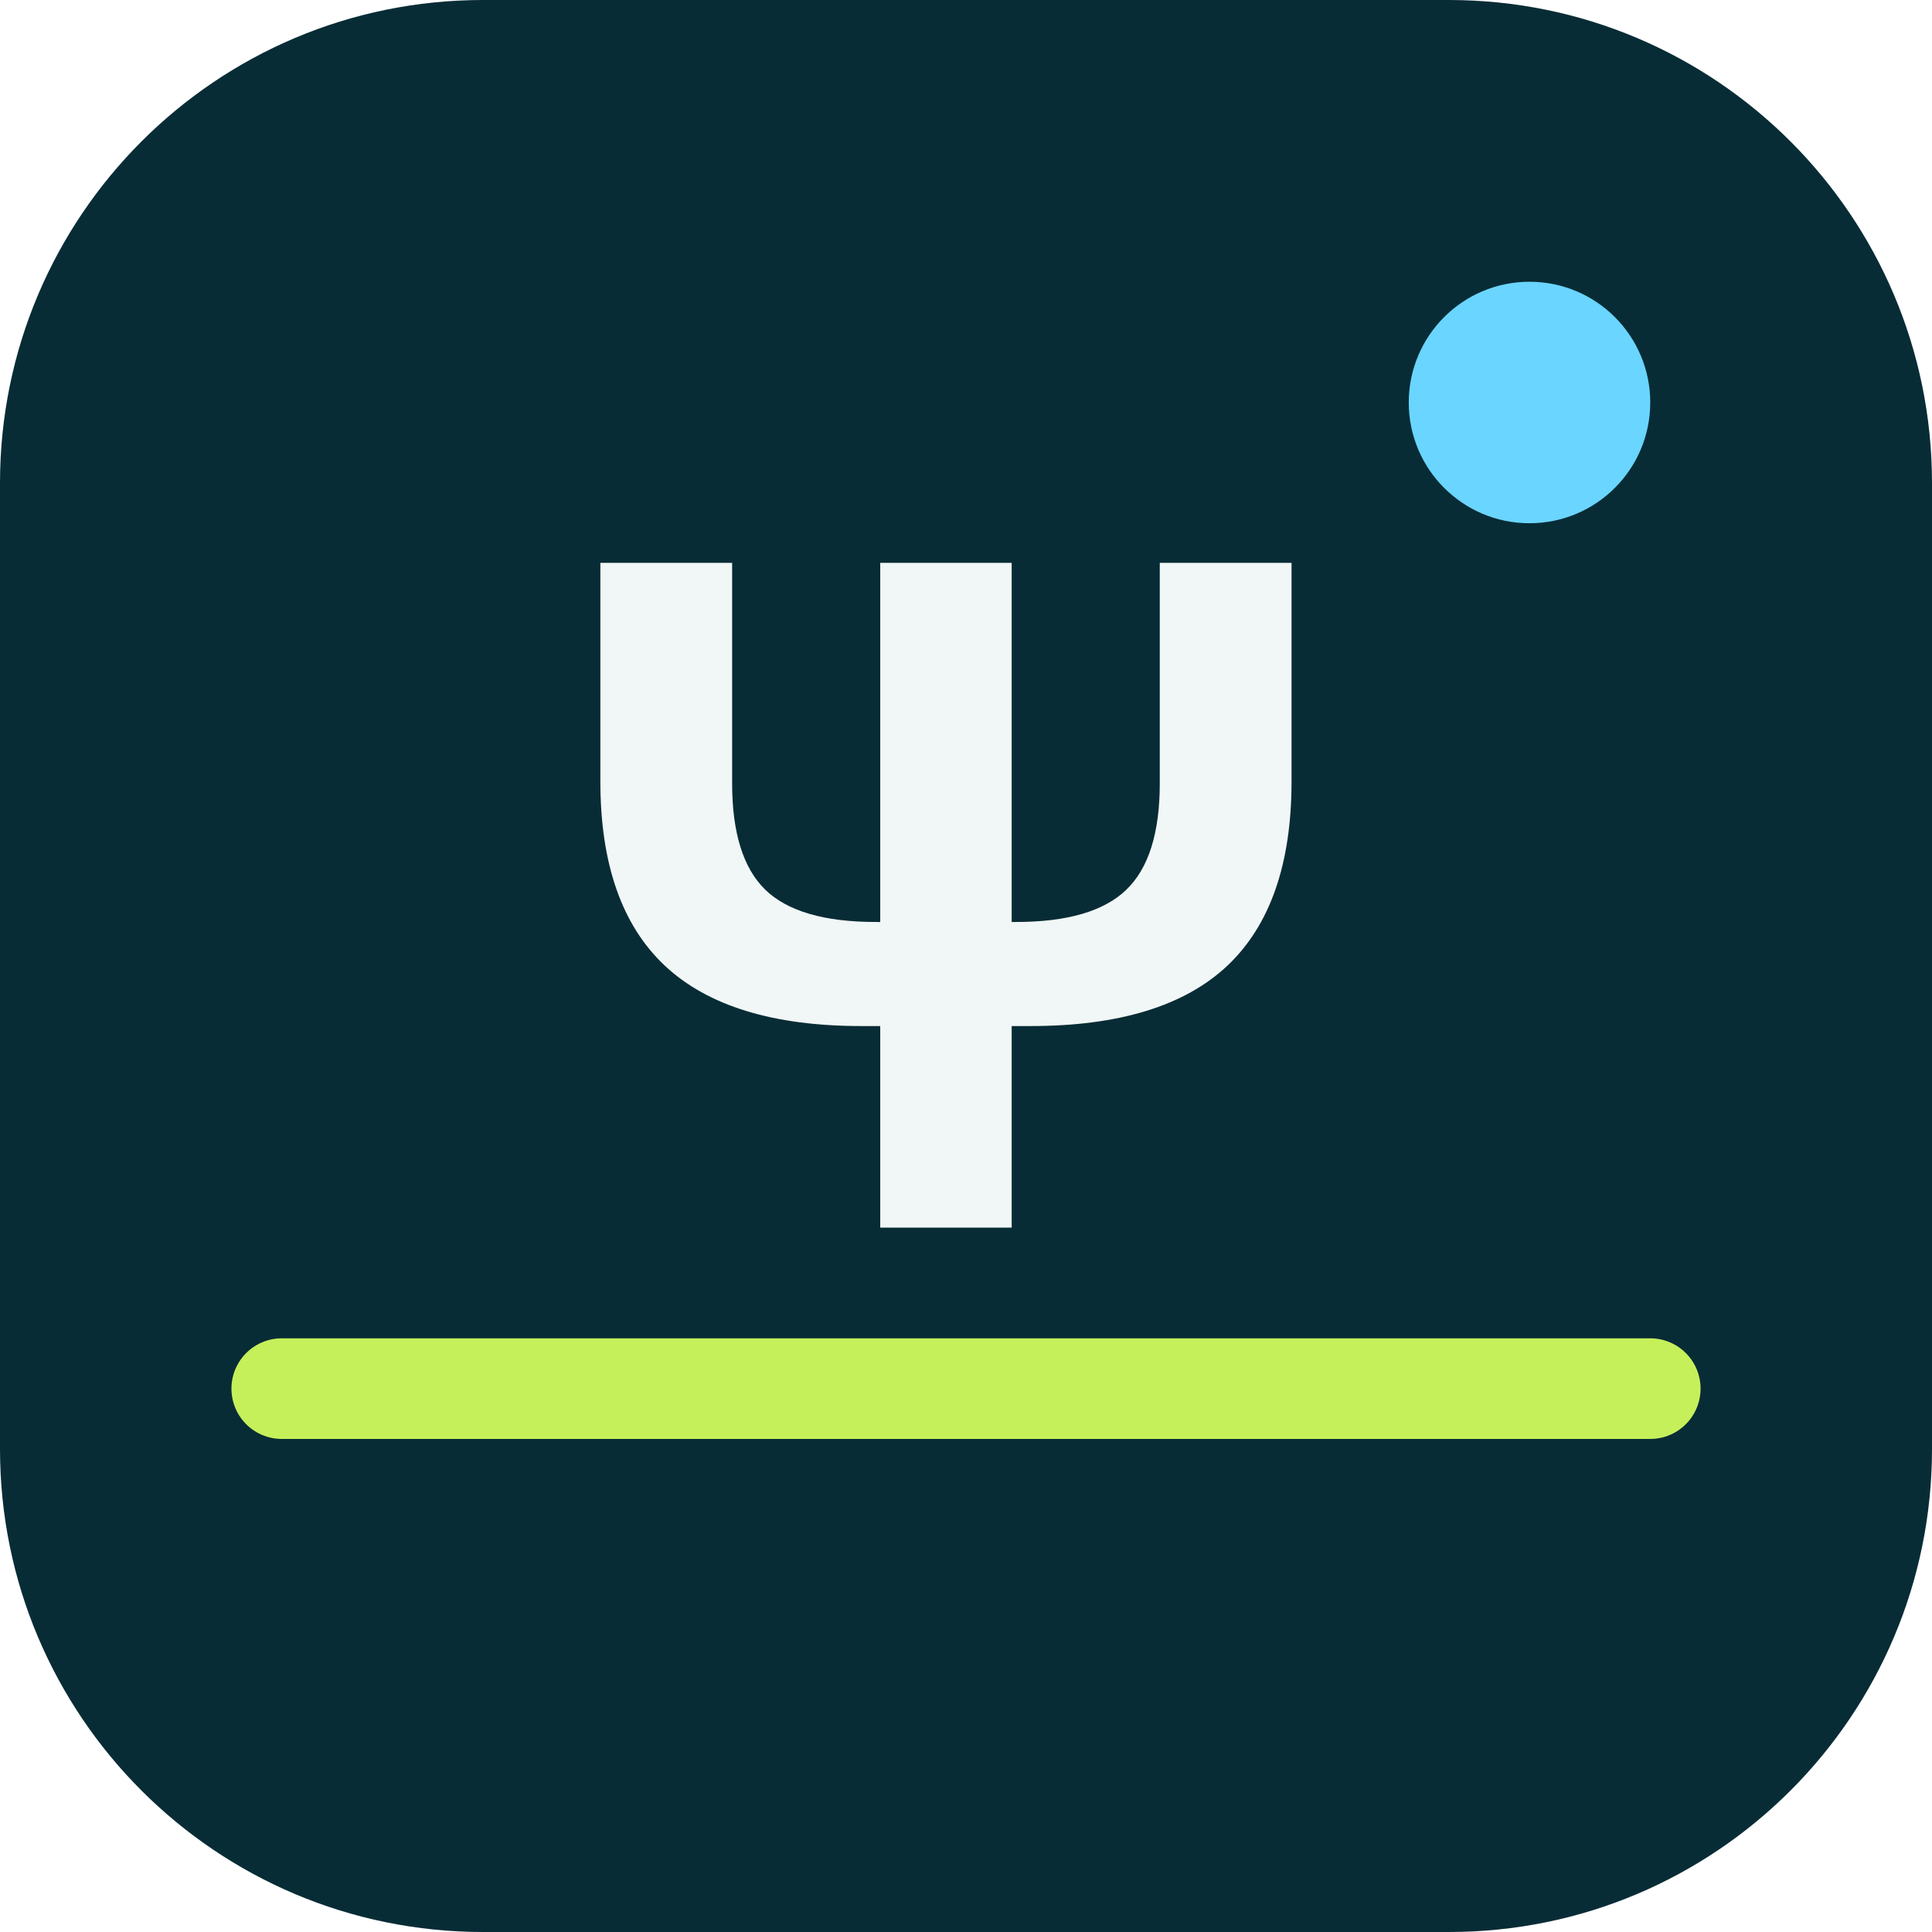
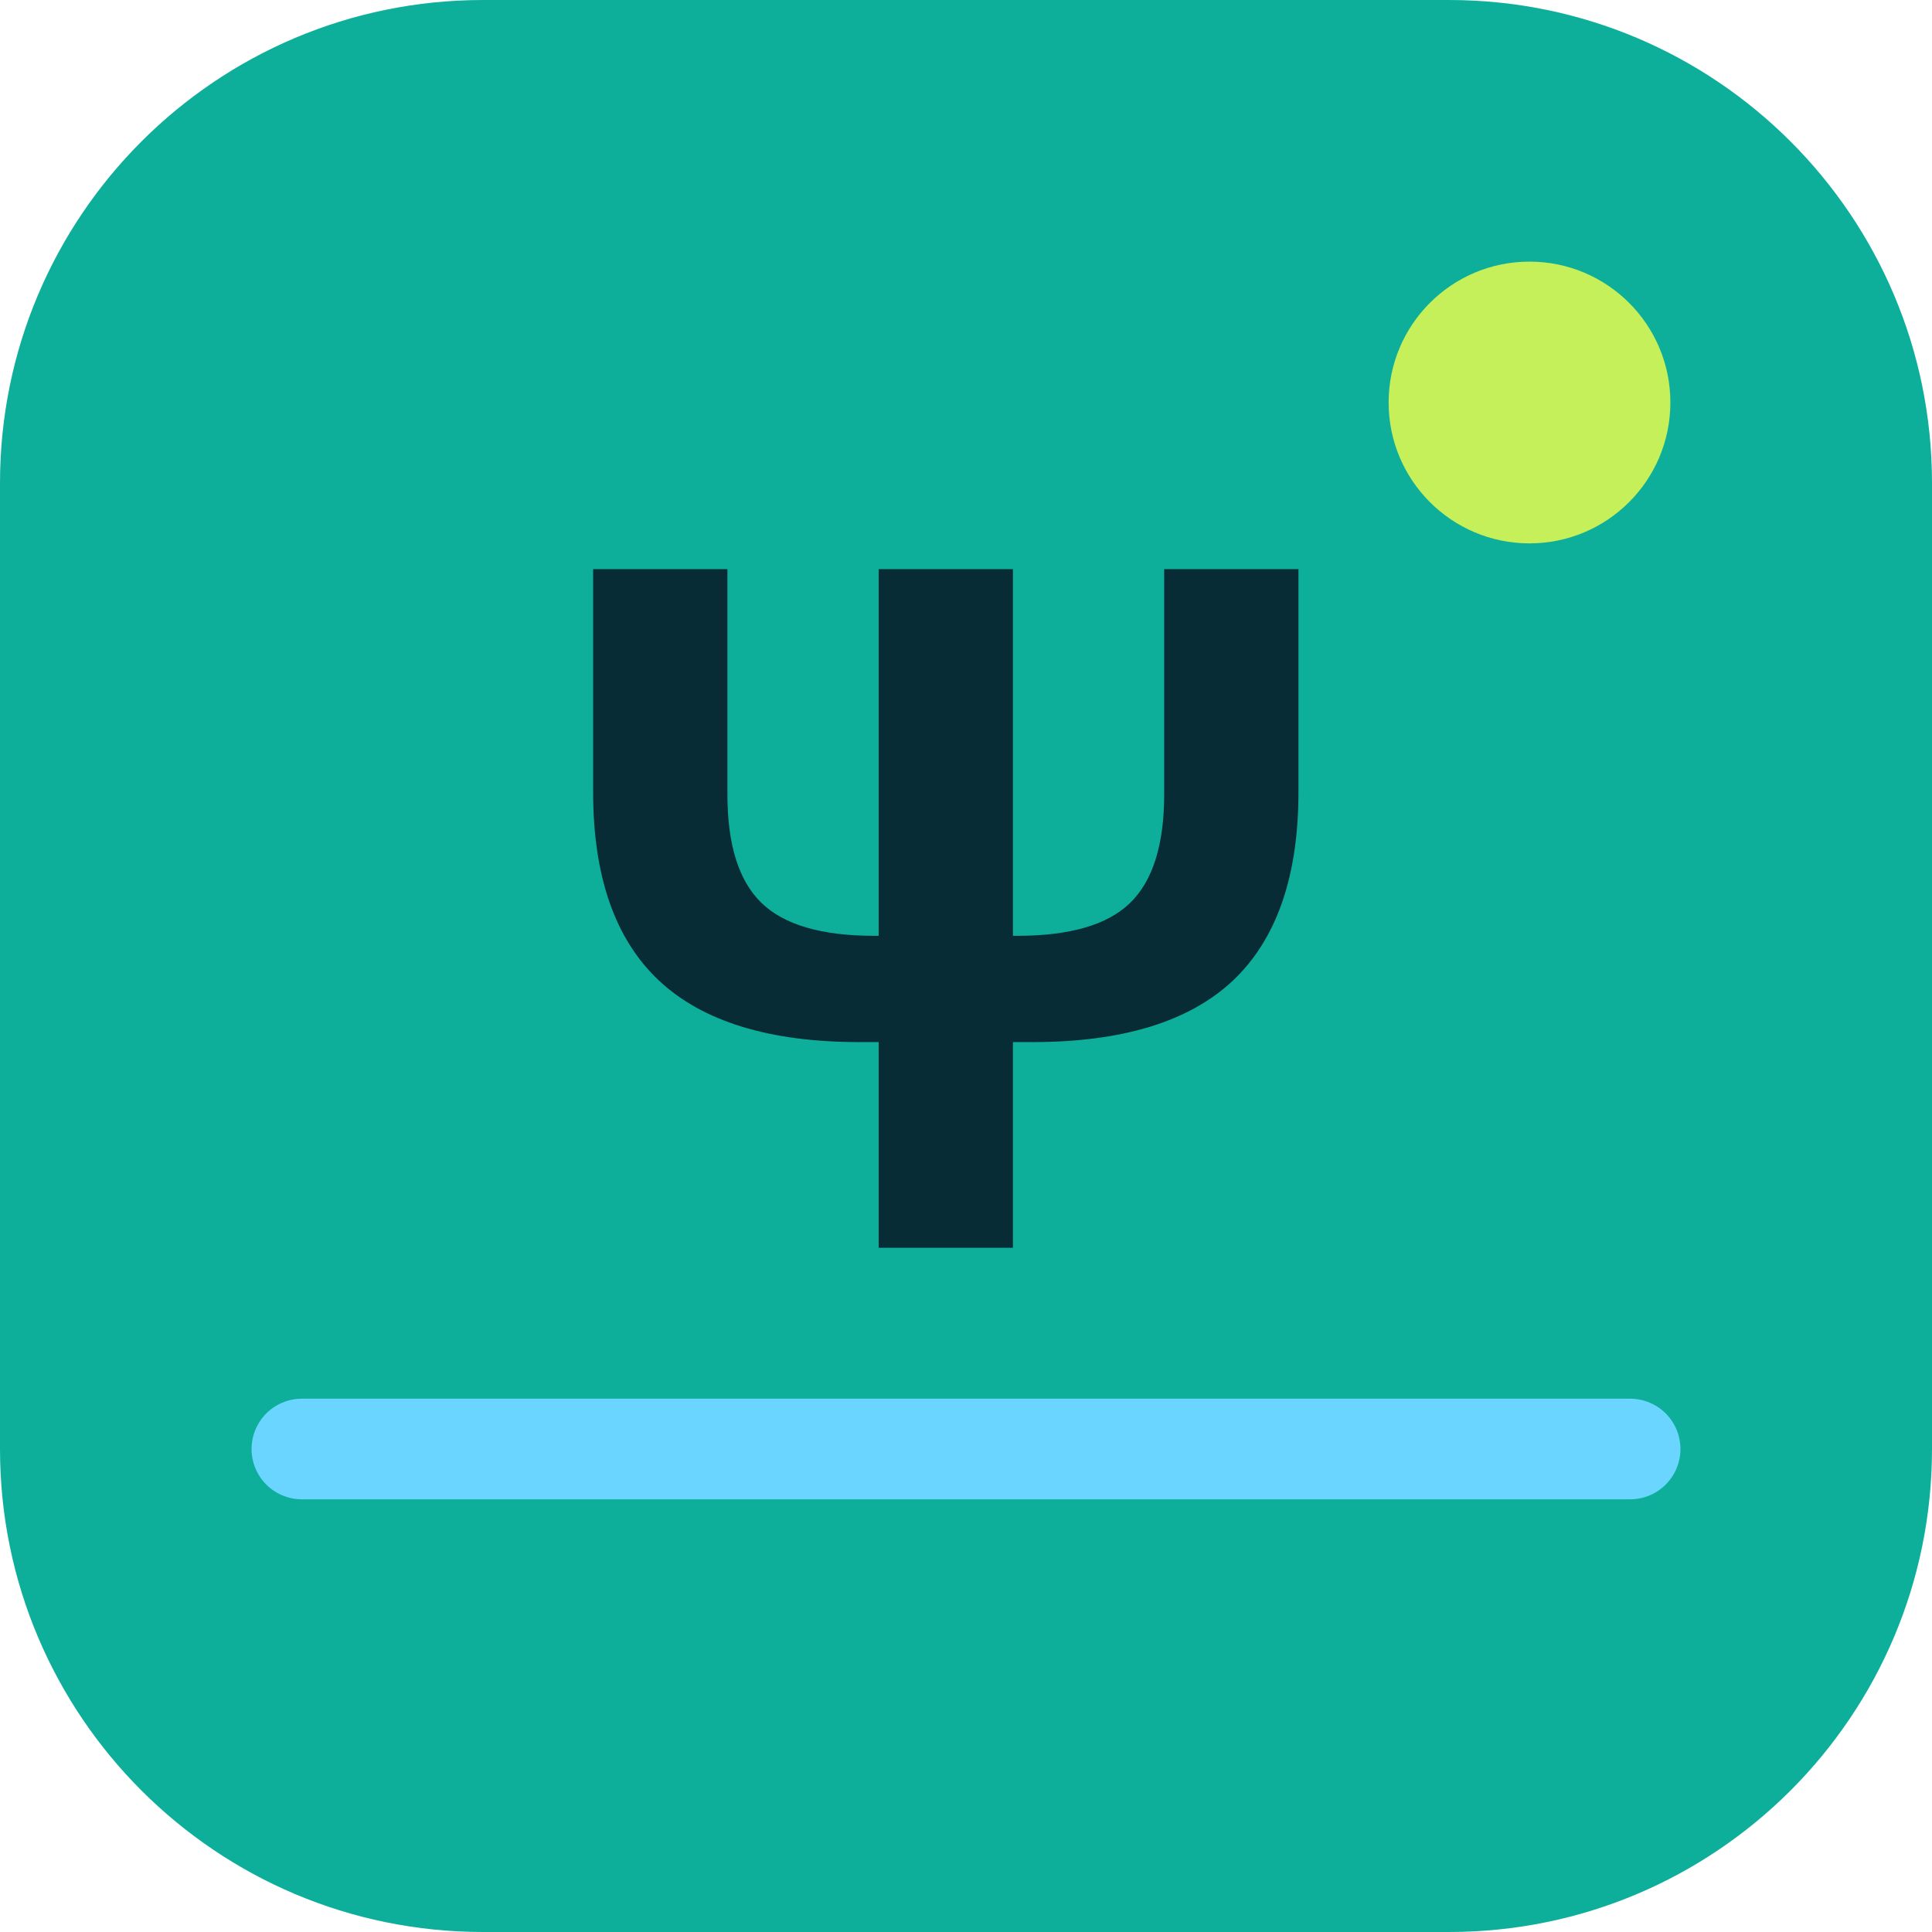
<svg xmlns="http://www.w3.org/2000/svg" width="96" height="96" viewBox="0 0 96 96">
-   <rect width="96" height="96" rx="24" fill="#082C36" />
-   <path d="M14 69H82" stroke="#C6F05A" stroke-width="5" stroke-linecap="round" />
-   <circle cx="76" cy="20" r="6" fill="#6AD5FF" />
-   <text x="47" y="61" font-family="Arial, sans-serif" font-size="48" fill="#F1F7F6" text-anchor="middle" font-weight="700">Ψ</text>
+   <rect width="96" height="96" rx="24" fill="#0DAF9A" />
+   <path d="M15 72H81" stroke="#6AD5FF" stroke-width="5" stroke-linecap="round" />
+   <circle cx="76" cy="20" r="7" fill="#C6F05A" />
+   <text x="47" y="62" font-family="Arial, sans-serif" font-size="49" fill="#082C36" text-anchor="middle" font-weight="700">Ψ</text>
</svg>
